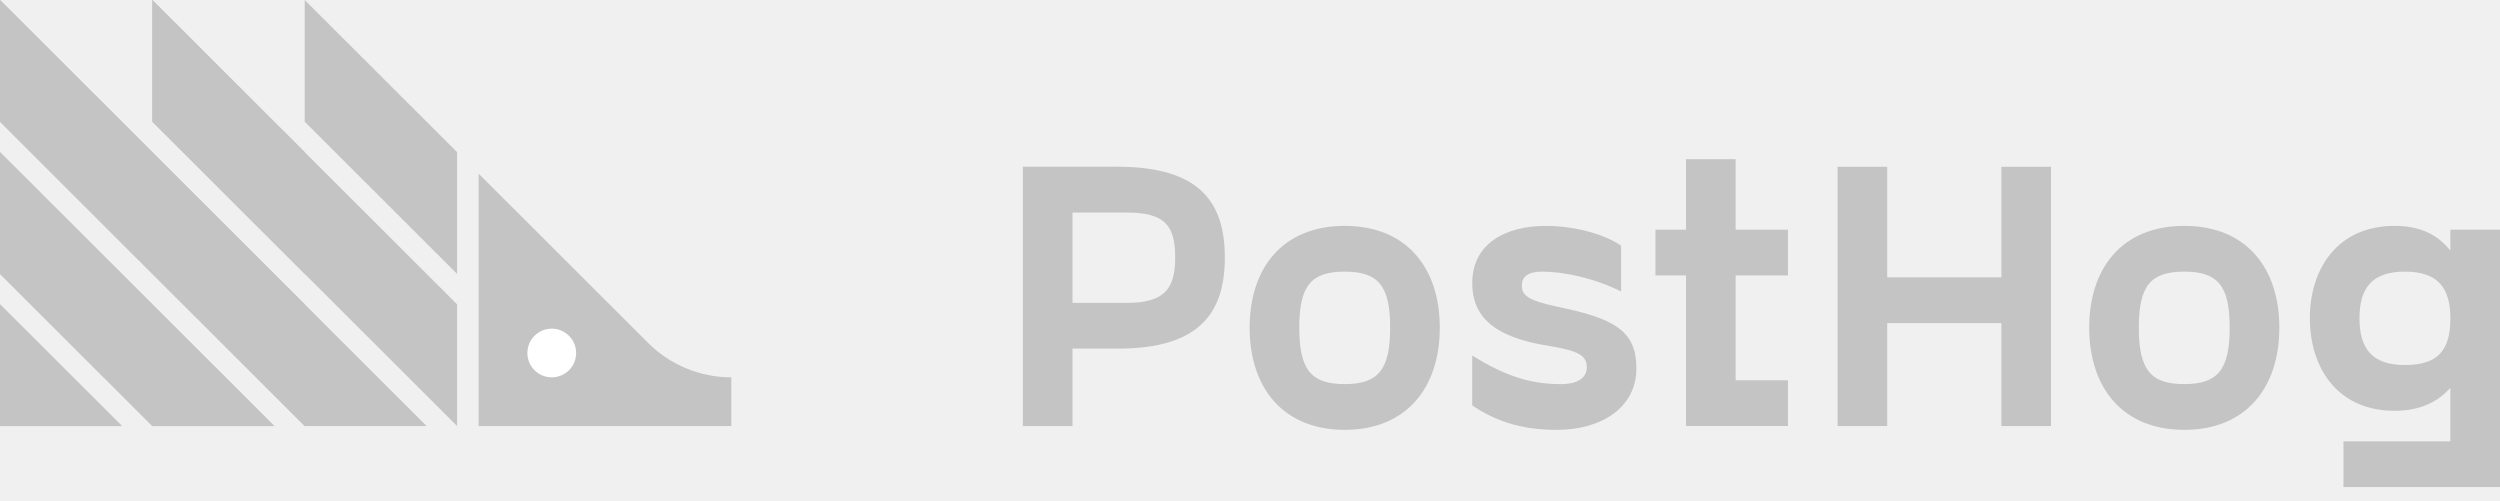
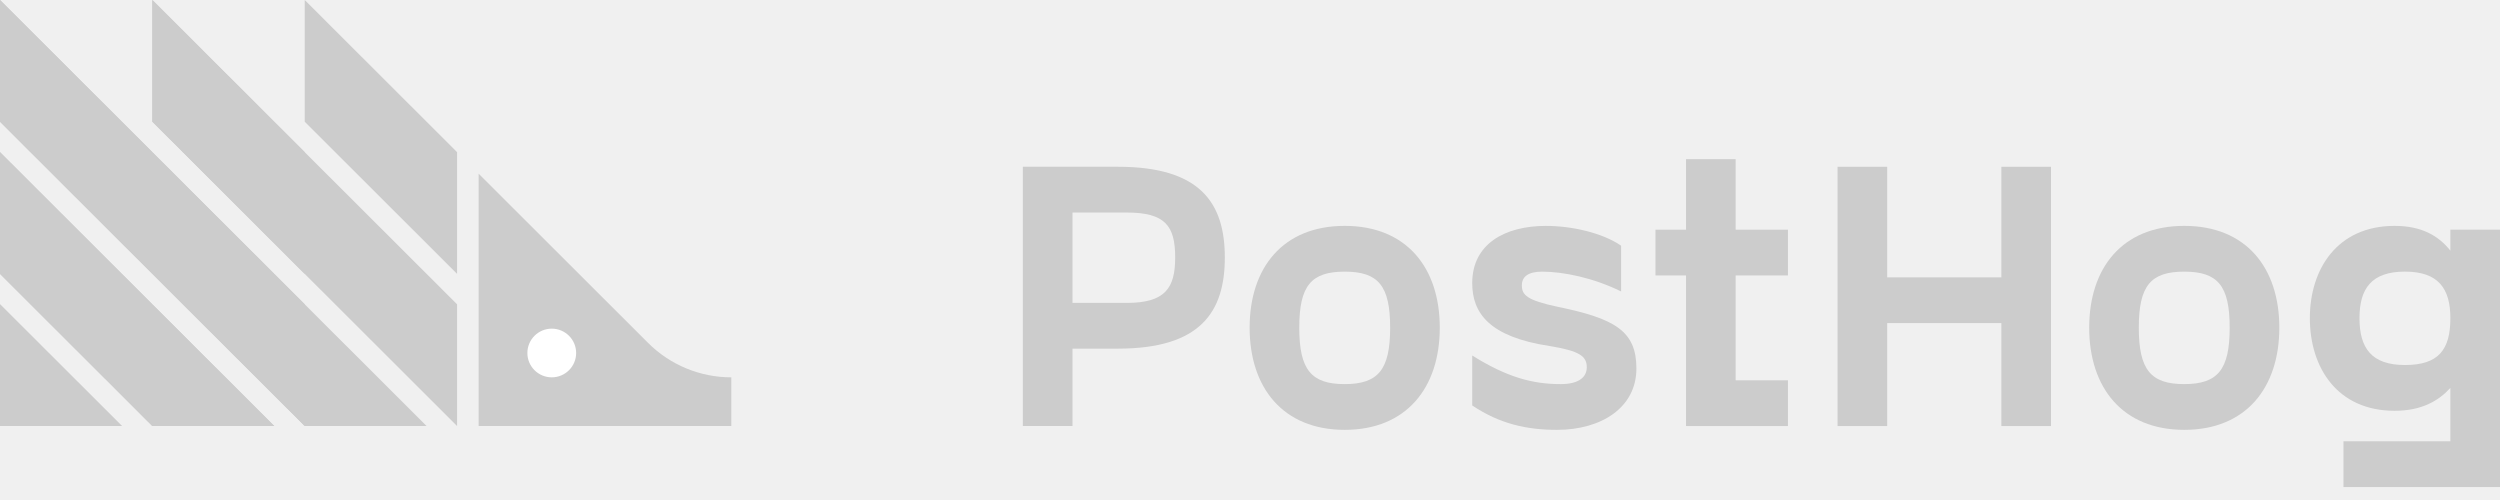
- <svg xmlns="http://www.w3.org/2000/svg" width="150" height="30" viewBox="0 0 150 30" fill="none">
-   <path d="M0 18.259L7.313 25.562H0V18.259ZM0 16.433L9.142 25.562H16.455L0 9.129V16.433ZM0 7.303L18.283 25.562H25.596L0 0V7.303ZM9.142 7.303L27.425 25.562V18.259L9.142 0V7.303ZM18.283 0V7.303L27.425 16.433V9.129L18.283 0Z" fill="#C4C4C4" />
-   <path d="M43.879 22.64C42.006 22.64 40.209 21.897 38.886 20.575L28.718 10.42V25.562H43.879V22.64Z" fill="#C4C4C4" />
-   <path d="M33.105 22.64C33.913 22.64 34.568 21.987 34.568 21.18C34.568 20.373 33.913 19.719 33.105 19.719C32.298 19.719 31.643 20.373 31.643 21.18C31.643 21.987 32.298 22.64 33.105 22.64Z" fill="white" />
-   <path d="M0 25.562H7.313L0 18.259V25.562Z" fill="#C4C4C4" />
-   <path d="M9.142 9.129L0 0V7.303L9.142 16.433V9.129Z" fill="#C4C4C4" />
-   <path d="M0 9.129V16.433L9.142 25.562V18.258L0 9.129Z" fill="#C4C4C4" />
-   <path d="M18.283 9.129L9.142 0V7.303L18.283 16.433V9.129Z" fill="#C4C4C4" />
-   <path d="M9.142 25.562H16.455L9.142 18.259V25.562Z" fill="#C4C4C4" />
-   <path d="M9.142 9.129V16.433L18.283 25.562V18.258L9.142 9.129Z" fill="#C4C4C4" />
-   <path d="M73.489 15.451C73.489 18.723 72.023 20.918 67.075 20.918H64.349V25.562H61.371V10.006H67.075C72.023 10.007 73.489 12.179 73.489 15.451ZM70.511 15.451C70.511 13.552 69.916 12.752 67.602 12.752H64.349V18.174H67.602C69.916 18.174 70.511 17.281 70.511 15.451Z" fill="#C4C4C4" />
-   <path d="M74.978 19.661C74.978 16.069 76.97 13.552 80.682 13.552C84.393 13.552 86.387 16.069 86.387 19.661C86.387 23.253 84.393 25.791 80.682 25.791C76.972 25.791 74.978 23.251 74.978 19.661ZM83.409 19.661C83.409 17.144 82.699 16.298 80.682 16.298C78.667 16.298 77.956 17.144 77.956 19.661C77.956 22.177 78.665 23.047 80.682 23.047C82.698 23.045 83.409 22.176 83.409 19.661Z" fill="#C4C4C4" />
-   <path d="M88.334 21.33C90.418 22.635 91.954 23.047 93.649 23.047C94.749 23.047 95.207 22.611 95.207 22.04C95.207 21.377 94.794 21.057 92.961 20.759C89.365 20.21 88.334 18.792 88.334 16.985C88.334 14.629 90.304 13.554 92.755 13.554C94.289 13.554 96.145 13.966 97.267 14.743V17.487C95.596 16.663 93.786 16.298 92.525 16.298C91.701 16.298 91.311 16.596 91.311 17.122C91.311 17.695 91.61 18.015 93.442 18.403C96.878 19.112 98.184 19.845 98.184 22.109C98.184 24.442 96.1 25.791 93.419 25.791C91.632 25.791 90.005 25.448 88.334 24.328V21.33Z" fill="#C4C4C4" />
-   <path d="M104.139 16.526V22.817H107.276V25.562H101.161V16.526H99.328V13.782H101.161V9.55H104.139V13.782H107.276V16.526H104.139Z" fill="#C4C4C4" />
-   <path d="M123.06 10.007V25.563H120.082V19.386H113.232V25.563H110.254V10.007H113.232V16.642H120.082V10.007H123.06Z" fill="#C4C4C4" />
-   <path d="M125.352 19.661C125.352 16.069 127.344 13.552 131.056 13.552C134.767 13.552 136.76 16.069 136.76 19.661C136.76 23.253 134.767 25.791 131.056 25.791C127.345 25.791 125.352 23.251 125.352 19.661ZM133.781 19.661C133.781 17.144 133.071 16.298 131.054 16.298C129.039 16.298 128.328 17.144 128.328 19.661C128.328 22.177 129.037 23.047 131.054 23.047C133.071 23.045 133.781 22.176 133.781 19.661Z" fill="#C4C4C4" />
-   <path d="M150 13.781V29.222H140.608V26.478H147.022V23.274C146.335 24.03 145.327 24.648 143.677 24.648C140.241 24.648 138.591 22.062 138.591 19.088C138.591 16.138 140.241 13.552 143.677 13.552C145.327 13.552 146.335 14.17 147.022 15.039V13.781H150ZM147.022 19.088C147.022 17.327 146.313 16.297 144.296 16.297C142.28 16.297 141.569 17.327 141.569 19.088C141.569 20.873 142.28 21.901 144.296 21.901C146.311 21.901 147.022 20.987 147.022 19.088Z" fill="#C4C4C4" />
+ <svg xmlns="http://www.w3.org/2000/svg" width="250" height="50" viewBox="0 0 250 50" fill="none">
+   <g clip-path="url(#clip0)">
+     <path d="M0 30.431L12.189 42.603H0V30.431ZM0 27.388L15.236 42.603H27.424L0 15.215V27.388ZM0 12.172L30.472 42.603H42.66L0 0V12.172ZM15.236 12.172L45.708 42.603V30.431L15.236 0V12.172ZM30.472 0V12.172L45.708 27.388V15.215L30.472 0Z" fill="#CCCCCC" />
+     <path d="M73.132 37.734C70.01 37.734 67.016 36.495 64.81 34.292L47.862 17.367V42.603H73.132V37.734Z" fill="#CCCCCC" />
+     <path d="M55.176 37.734C56.522 37.734 57.614 36.644 57.614 35.3C57.614 33.955 56.522 32.865 55.176 32.865C53.83 32.865 52.738 33.955 52.738 35.3C52.738 36.644 53.83 37.734 55.176 37.734Z" fill="white" />
+     <path d="M0 42.603H12.189L0 30.431V42.603Z" fill="#CCCCCC" />
+     <path d="M15.236 15.215L0 0V12.172L15.236 27.388V15.215Z" fill="#CCCCCC" />
+     <path d="M0 15.215V27.388L15.236 42.603V30.431L0 15.215Z" fill="#CCCCCC" />
+     <path d="M30.472 15.215L15.236 0V12.172L30.472 27.388V15.215Z" fill="#CCCCCC" />
+     <path d="M15.236 42.603H27.424L15.236 30.431V42.603Z" fill="#CCCCCC" />
+     <path d="M15.236 15.215V27.388L30.472 42.603V30.431L15.236 15.215Z" fill="#CCCCCC" />
+     <path d="M122.482 25.752C122.482 31.205 120.039 34.864 111.792 34.864H107.248V42.603H102.285V16.676H111.792C120.039 16.678 122.482 20.299 122.482 25.752ZM117.518 25.752C117.518 22.587 116.526 21.253 112.67 21.253H107.248V30.29H112.67C116.526 30.29 117.518 28.802 117.518 25.752Z" fill="#CCCCCC" />
+     <path d="M124.963 32.768C124.963 26.781 128.284 22.587 134.471 22.587C140.655 22.587 143.978 26.781 143.978 32.768C143.978 38.754 140.655 42.985 134.471 42.985C128.286 42.985 124.963 38.752 124.963 32.768ZM139.015 32.768C139.015 28.573 137.832 27.164 134.471 27.164C131.111 27.164 129.927 28.573 129.927 32.768C129.927 36.962 131.109 38.411 134.471 38.411C137.83 38.409 139.015 36.96 139.015 32.768Z" fill="#CCCCCC" />
+     <path d="M147.222 35.55C150.696 37.724 153.256 38.411 156.081 38.411C157.914 38.411 158.677 37.685 158.677 36.734C158.677 35.629 157.99 35.095 154.935 34.599C148.941 33.683 147.222 31.32 147.222 28.308C147.222 24.381 150.506 22.589 154.592 22.589C157.149 22.589 160.242 23.276 162.112 24.571V29.145C159.326 27.772 156.31 27.164 154.209 27.164C152.834 27.164 152.186 27.66 152.186 28.537C152.186 29.491 152.683 30.024 155.737 30.672C161.464 31.852 163.641 33.075 163.641 36.848C163.641 40.736 160.167 42.985 155.699 42.985C152.72 42.985 150.009 42.413 147.222 40.546V35.55Z" fill="#CCCCCC" />
+     <path d="M173.565 27.544V38.029H178.793V42.603H168.602V27.544H165.547V22.969H168.602V15.917H173.565V22.969H178.793V27.544H173.565Z" fill="#CCCCCC" />
+     <path d="M205.1 16.678V42.606H200.137V32.31H188.72V42.606H183.757V16.678H188.72V27.736H200.137V16.678H205.1Z" fill="#CCCCCC" />
+     <path d="M208.92 32.768C208.92 26.781 212.24 22.587 218.427 22.587C224.612 22.587 227.933 26.781 227.933 32.768C227.933 38.754 224.612 42.985 218.427 42.985C212.242 42.985 208.92 38.752 208.92 32.768ZM222.968 32.768C222.968 28.573 221.785 27.164 218.423 27.164C215.065 27.164 213.88 28.573 213.88 32.768C213.88 36.962 215.062 38.411 218.423 38.411C221.785 38.409 222.968 36.96 222.968 32.768Z" fill="#CCCCCC" />
+     <path d="M250 22.969V48.704H234.347V44.129H245.037V38.791C243.892 40.049 242.212 41.079 239.462 41.079C233.735 41.079 230.985 36.77 230.985 31.814C230.985 26.896 233.735 22.587 239.462 22.587C242.212 22.587 243.892 23.617 245.037 25.065V22.969H250ZM245.037 31.814C245.037 28.878 243.855 27.161 240.493 27.161C237.133 27.161 235.948 28.878 235.948 31.814C235.948 34.788 237.133 36.502 240.493 36.502C243.852 36.502 245.037 34.978 245.037 31.814Z" fill="#CCCCCC" />
+   </g>
+   <defs>
+     <clipPath id="clip0">
+       <rect width="250" height="50" fill="white" />
+     </clipPath>
+   </defs>
</svg>
